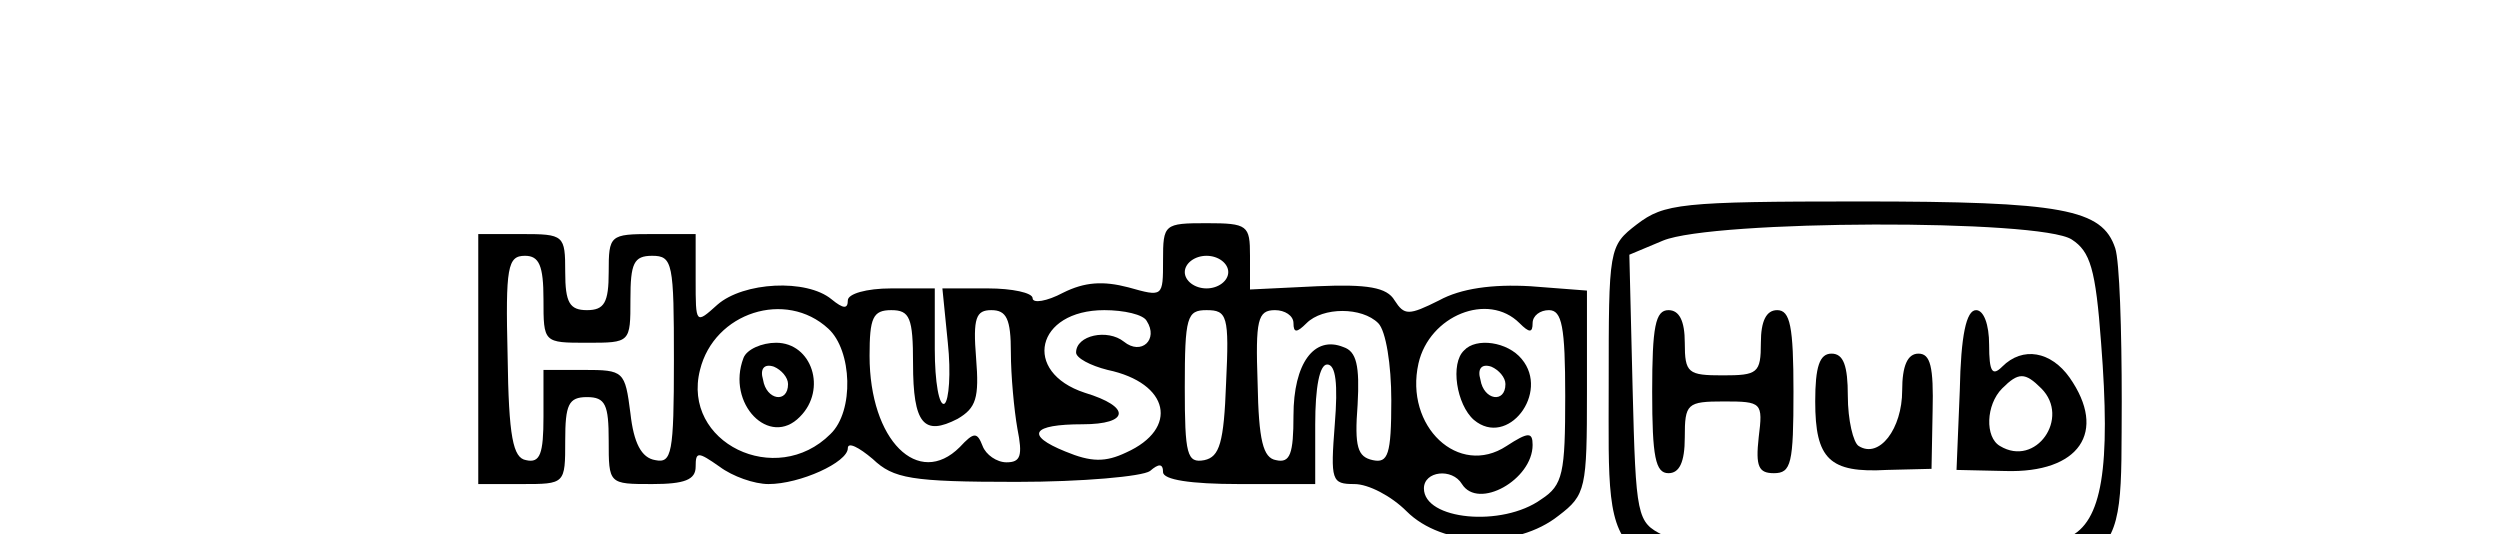
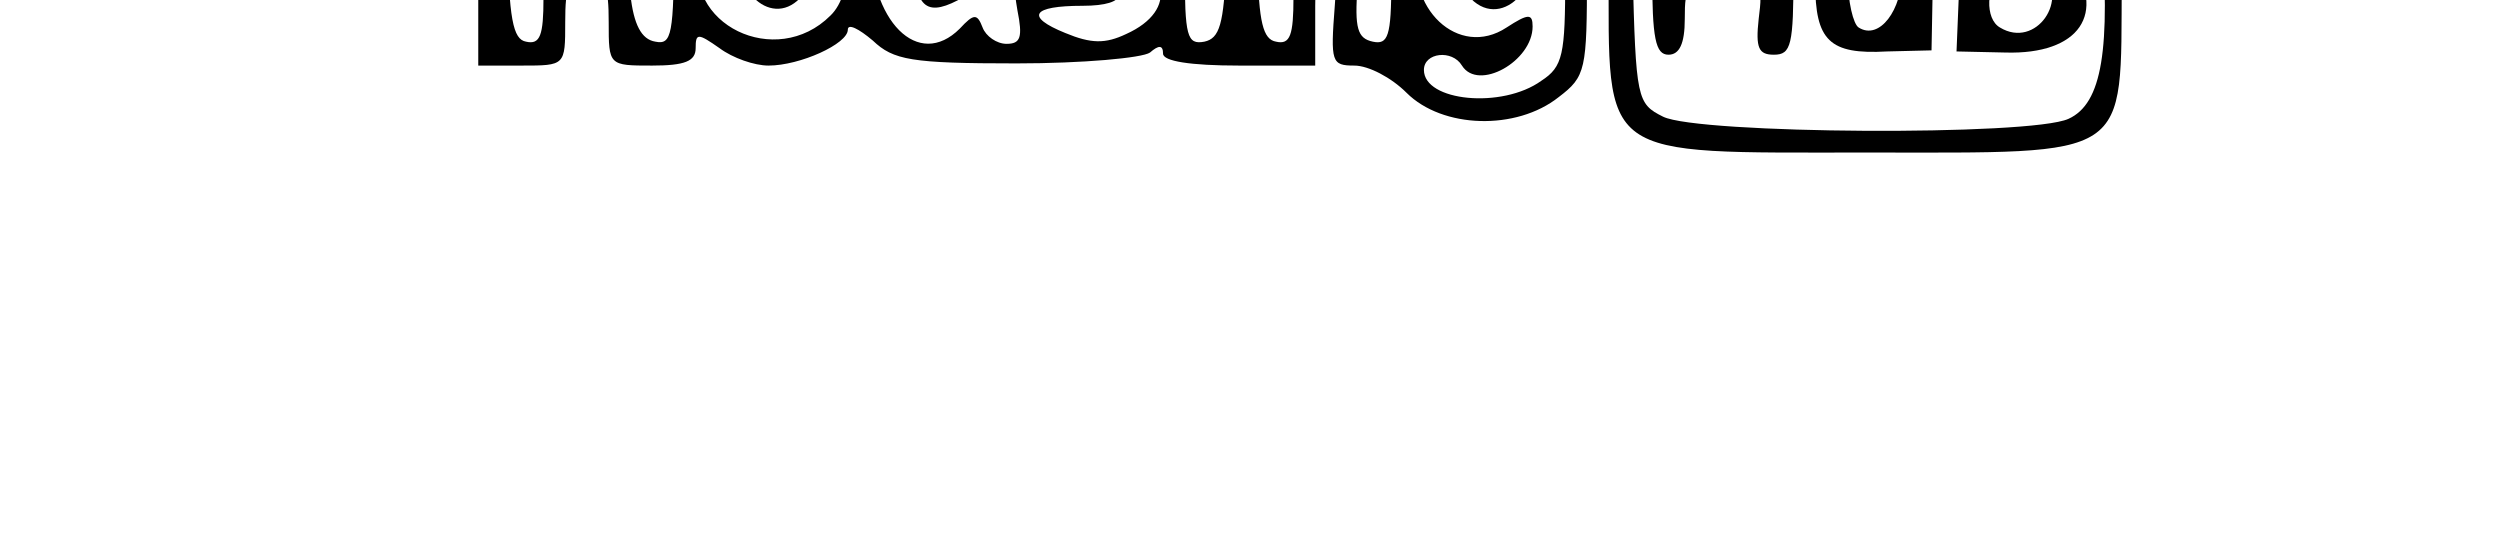
- <svg xmlns="http://www.w3.org/2000/svg" version="1.0" width="150pt" height="32pt" viewBox="30 0 230 30" preserveAspectRatio="xMidYMid meet">
+ <svg xmlns="http://www.w3.org/2000/svg" version="1.0" width="150pt" height="32pt" viewBox="30 30 230 47" preserveAspectRatio="xMidYMid meet">
  <g transform="translate(0,47) scale(0.1,-0.1)" fill="#000000" stroke="none">
    <path d="M1806 359 c-26 -20 -26 -22 -26 -148 0 -179 -11 -171 237 -171 246 0 234 -8 235 156 0 66 -2 129 -6 141 -12 36 -48 43 -235 43 -165 0 -180 -2 -205 -21z m400 -14 c17 -11 22 -27 27 -95 9 -115 1 -165 -30 -179 -35 -16 -341 -14 -373 2 -24 12 -25 16 -28 135 l-3 123 31 13 c46 19 347 20 376 1z" />
    <path d="M1820 205 c0 -60 3 -75 15 -75 10 0 15 10 15 33 0 31 2 33 36 33 35 0 36 -1 32 -33 -3 -27 0 -33 14 -33 16 0 18 9 18 75 0 60 -3 75 -15 75 -10 0 -15 -10 -15 -30 0 -28 -3 -30 -35 -30 -32 0 -35 2 -35 30 0 20 -5 30 -15 30 -12 0 -15 -15 -15 -75z" />
    <path d="M2103 206 l-3 -73 45 -1 c68 -2 94 36 59 86 -17 24 -43 29 -62 10 -9 -9 -12 -5 -12 20 0 19 -5 32 -12 32 -9 0 -14 -23 -15 -74z m75 2 c27 -27 -5 -73 -38 -53 -14 8 -13 38 2 53 15 15 21 15 36 0z" />
    <path d="M1970 196 c0 -53 13 -66 66 -63 l41 1 1 53 c1 41 -2 53 -13 53 -10 0 -15 -11 -15 -34 0 -35 -21 -63 -40 -51 -5 3 -10 24 -10 46 0 28 -4 39 -15 39 -11 0 -15 -12 -15 -44z" />
    <path d="M1370 326 c0 -34 0 -34 -32 -25 -23 6 -40 5 -60 -5 -15 -8 -28 -10 -28 -5 0 5 -19 9 -41 9 l-42 0 5 -50 c3 -28 1 -53 -3 -56 -5 -3 -9 20 -9 50 l0 56 -40 0 c-23 0 -40 -5 -40 -11 0 -8 -4 -8 -15 1 -23 19 -81 16 -105 -5 -20 -18 -20 -18 -20 23 l0 42 -40 0 c-39 0 -40 -1 -40 -35 0 -28 -4 -35 -20 -35 -16 0 -20 7 -20 35 0 34 -1 35 -40 35 l-40 0 0 -115 0 -115 40 0 c40 0 40 0 40 40 0 33 3 40 20 40 17 0 20 -7 20 -40 0 -40 0 -40 40 -40 30 0 40 4 40 16 0 14 2 14 22 0 12 -9 32 -16 45 -16 29 0 73 20 73 33 0 6 10 1 23 -10 19 -18 35 -21 132 -21 61 0 116 5 123 10 8 7 12 7 12 -1 0 -7 25 -11 70 -11 l70 0 0 55 c0 34 4 55 11 55 8 0 10 -18 7 -55 -4 -52 -3 -55 18 -55 13 0 34 -11 48 -25 33 -33 101 -35 140 -4 25 19 26 25 26 114 l0 93 -52 4 c-35 2 -64 -2 -84 -13 -28 -14 -32 -14 -41 0 -7 12 -25 15 -71 13 l-62 -3 0 31 c0 28 -2 30 -40 30 -39 0 -40 -1 -40 -34z m-570 -36 c0 -40 0 -40 40 -40 40 0 40 0 40 40 0 33 3 40 20 40 19 0 20 -7 20 -96 0 -86 -2 -95 -17 -92 -13 2 -20 16 -23 43 -5 39 -6 40 -43 40 l-37 0 0 -43 c0 -34 -3 -43 -16 -40 -12 2 -16 21 -17 96 -2 82 0 92 16 92 13 0 17 -9 17 -40z m630 25 c0 -8 -9 -15 -20 -15 -11 0 -20 7 -20 15 0 8 9 15 20 15 11 0 20 -7 20 -15z m-368 -52 c22 -20 24 -76 2 -97 -50 -50 -137 -8 -120 59 13 53 79 74 118 38z m78 -32 c0 -56 10 -67 41 -51 17 10 20 19 17 56 -3 37 0 44 14 44 14 0 18 -8 18 -39 0 -21 3 -53 6 -70 5 -25 3 -31 -10 -31 -9 0 -19 7 -22 15 -5 13 -8 13 -21 -1 -38 -38 -83 6 -83 84 0 35 3 42 20 42 17 0 20 -7 20 -49z m215 39 c11 -17 -5 -32 -21 -19 -15 12 -44 6 -44 -10 0 -5 13 -12 29 -16 57 -12 66 -54 17 -76 -19 -9 -32 -9 -56 1 -37 15 -31 25 16 25 43 0 45 16 2 29 -58 19 -45 76 18 76 18 0 36 -4 39 -10z m73 -57 c-2 -55 -6 -68 -20 -71 -16 -3 -18 5 -18 67 0 65 2 71 20 71 19 0 21 -5 18 -67z m62 55 c0 -9 3 -9 12 0 15 15 51 15 66 0 7 -7 12 -38 12 -71 0 -50 -3 -58 -17 -55 -14 3 -17 12 -14 51 2 36 -1 49 -13 53 -27 11 -46 -15 -46 -63 0 -35 -3 -44 -16 -41 -12 2 -16 18 -17 71 -2 58 0 67 16 67 9 0 17 -5 17 -12z m208 0 c9 -9 12 -9 12 0 0 7 7 12 15 12 12 0 15 -15 15 -79 0 -71 -2 -82 -22 -95 -36 -26 -108 -19 -108 10 0 16 26 19 35 4 15 -24 65 4 65 36 0 12 -4 12 -24 -1 -44 -29 -94 18 -81 76 10 44 64 66 93 37z" />
    <path d="M984 236 c-16 -42 24 -83 52 -54 25 25 11 68 -22 68 -13 0 -27 -6 -30 -14z m41 -24 c0 -18 -20 -15 -23 4 -3 10 1 15 10 12 7 -3 13 -10 13 -16z" />
    <path d="M1647 243 c-13 -12 -7 -50 9 -64 31 -26 70 25 44 56 -13 16 -42 20 -53 8z m38 -31 c0 -18 -20 -15 -23 4 -3 10 1 15 10 12 7 -3 13 -10 13 -16z" />
  </g>
</svg>
